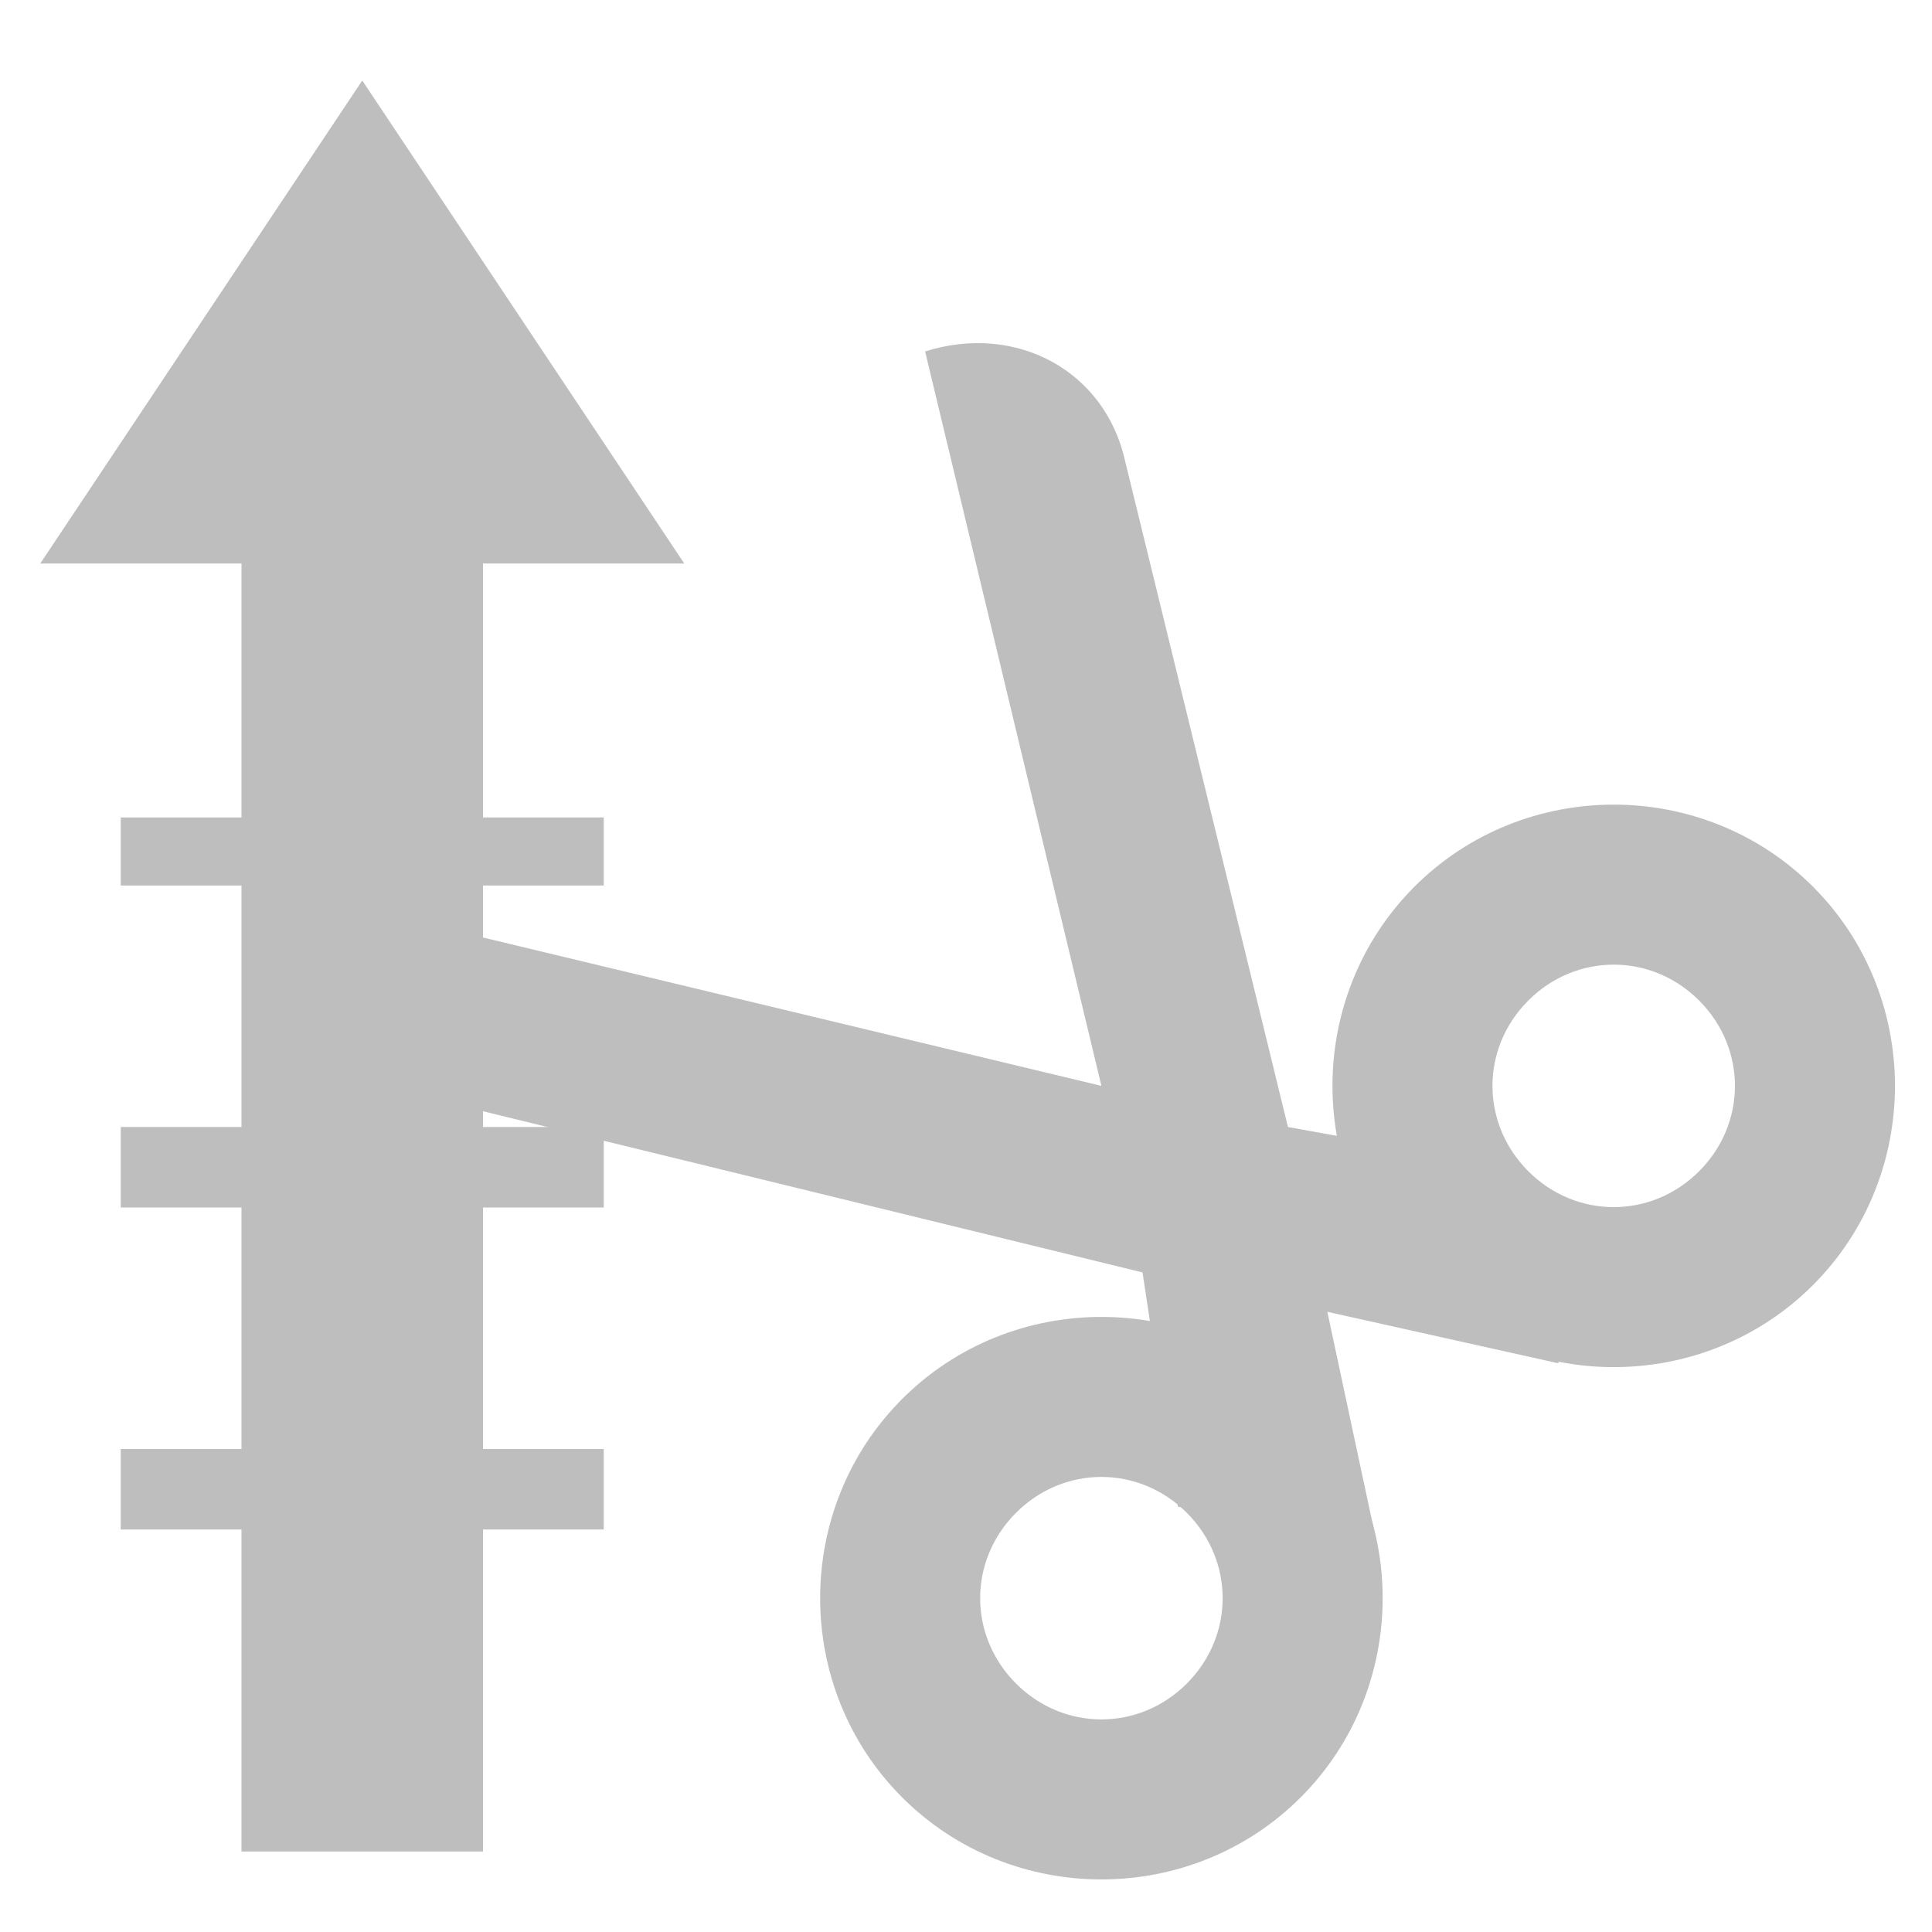
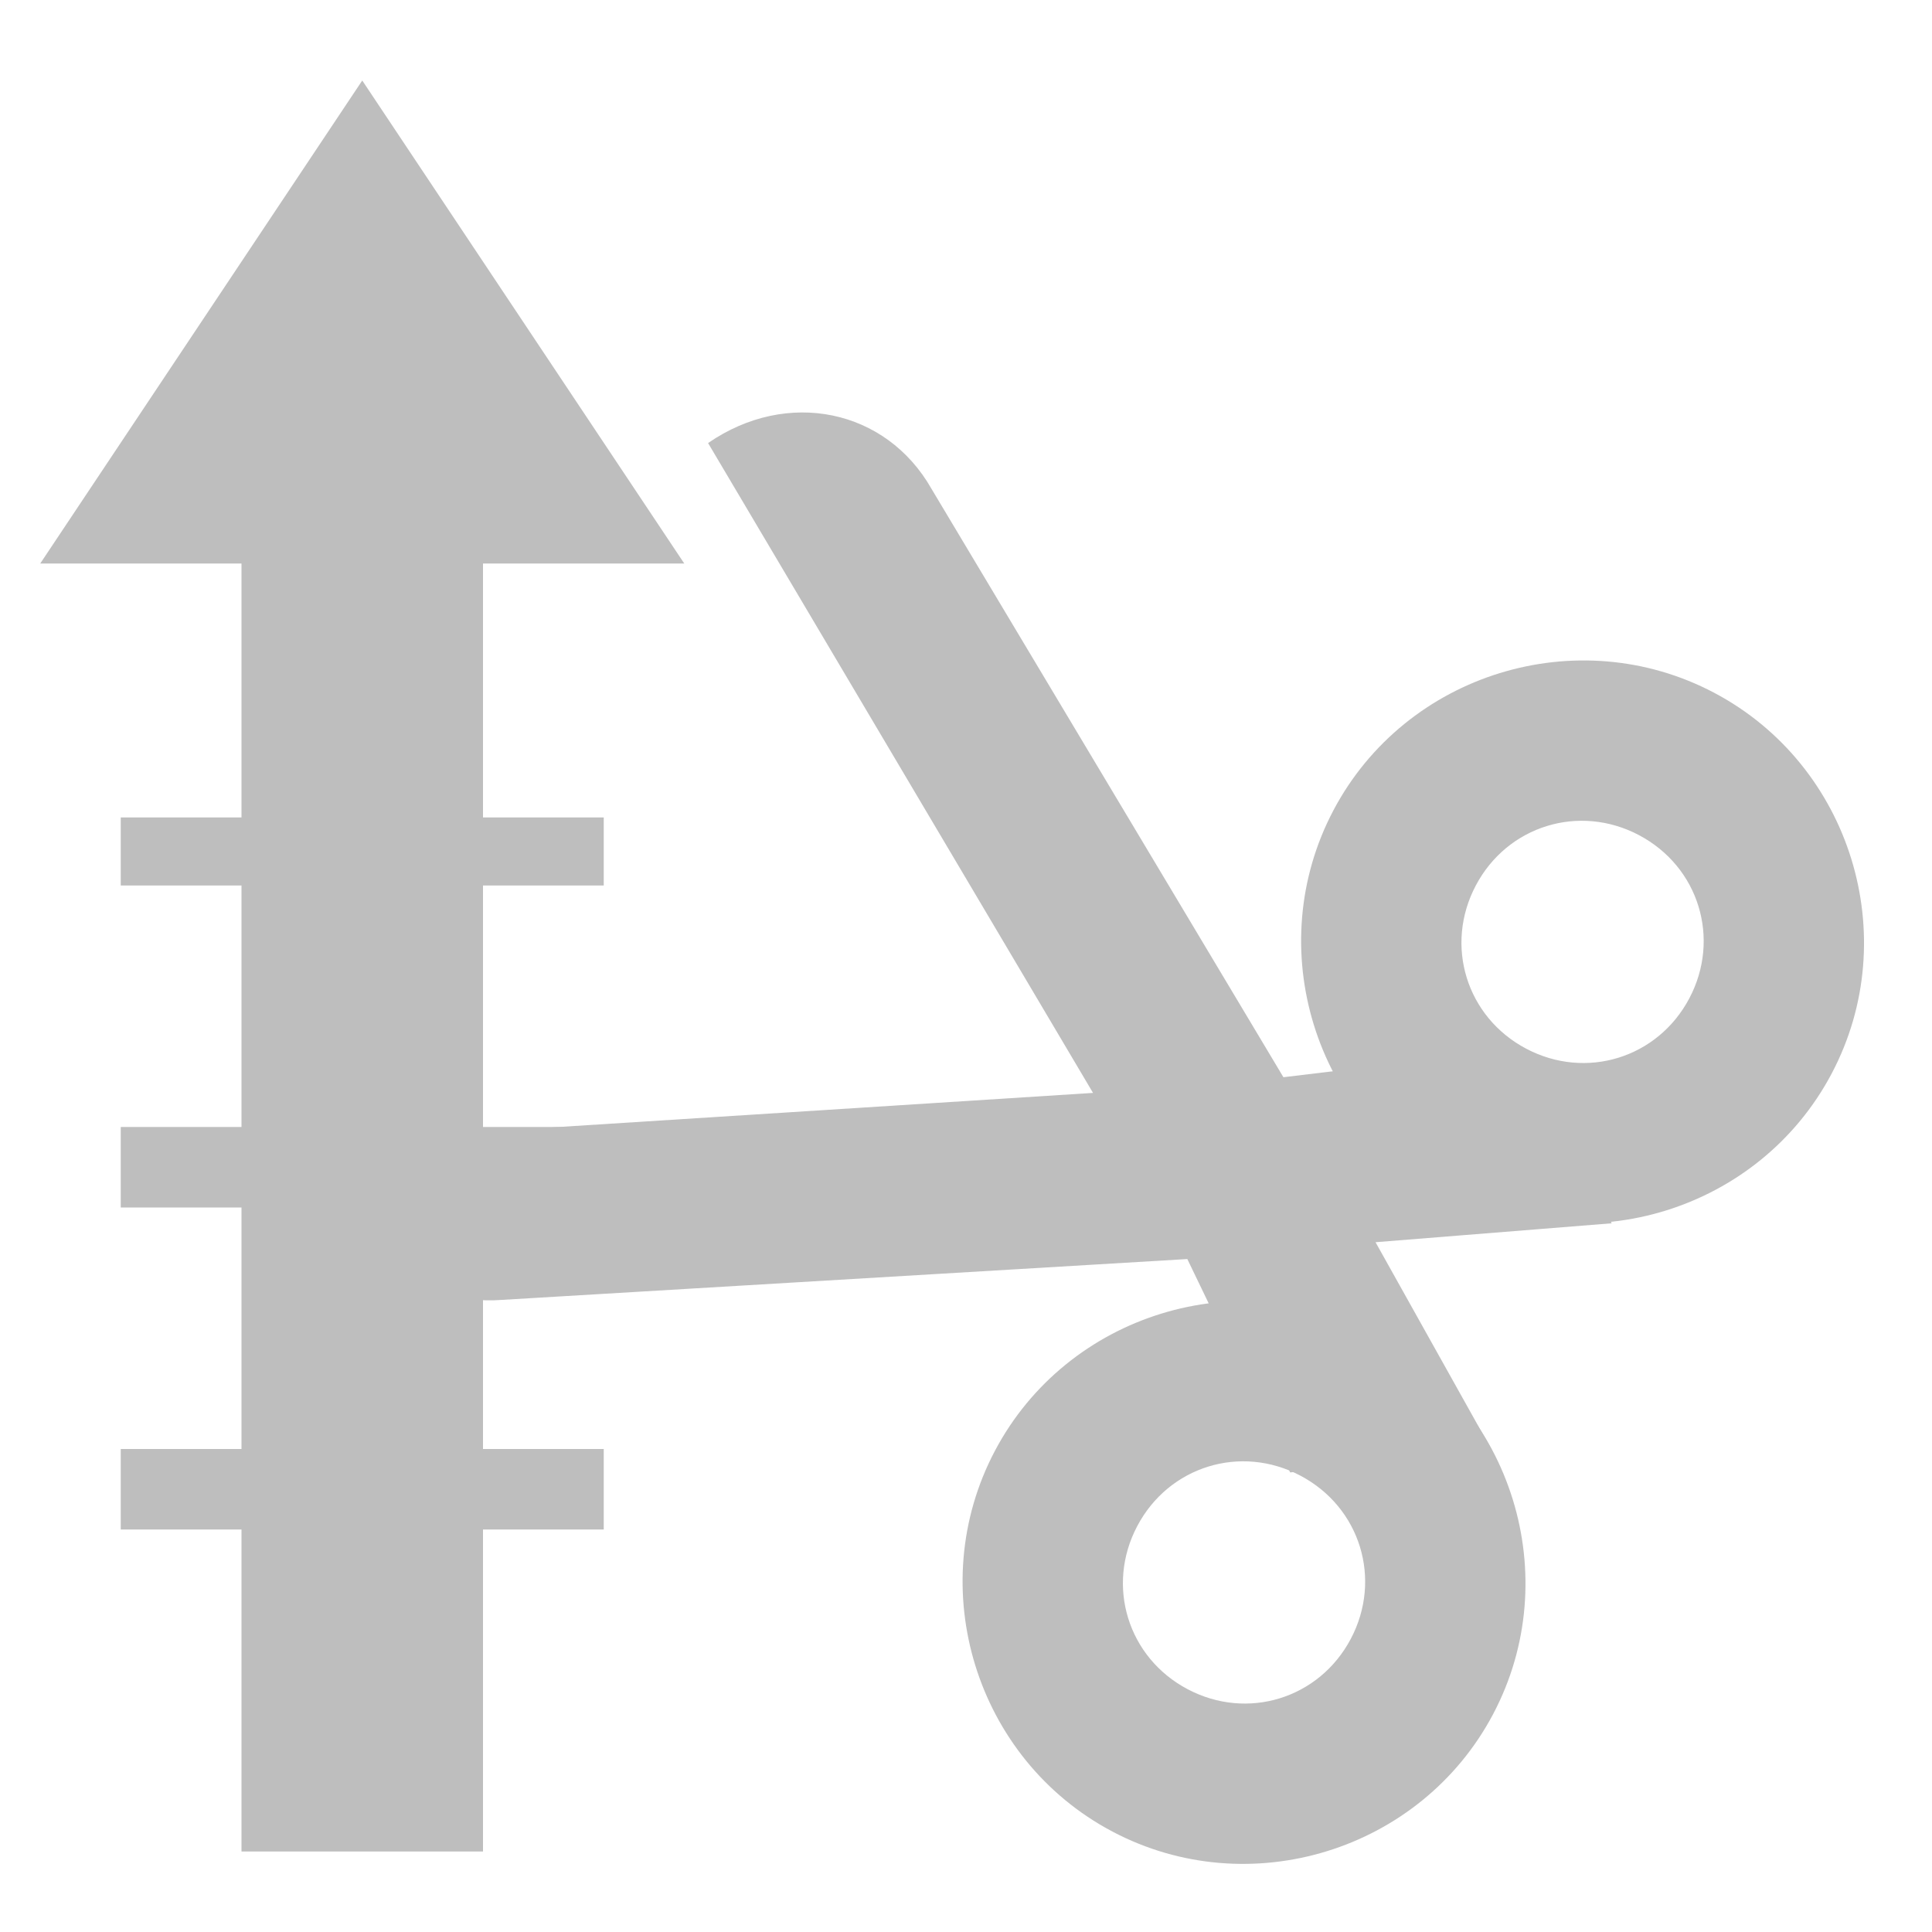
<svg xmlns="http://www.w3.org/2000/svg" width="24" height="24" viewBox="0 0 18 18" version="1.1" id="svg4676">
  <defs id="defs4680" />
  <rect style="opacity:1;fill:#bebebe;fill-opacity:1;stroke:none;stroke-width:0.75;stroke-linejoin:miter;stroke-miterlimit:4;stroke-dasharray:none;stroke-dashoffset:0;stroke-opacity:1;paint-order:markers fill stroke" id="rect6514" width="2.25" height="14.25" x="2.25" y="3" />
  <path style="fill:#bebebe;fill-opacity:1;fill-rule:evenodd;stroke:none;stroke-width:0.802px;stroke-linecap:butt;stroke-linejoin:miter;stroke-opacity:1" d="M 0.375,5.25 3.375,0.75 6.375,5.25 Z" id="path6516-5" />
  <rect style="opacity:1;fill:#bebebe;fill-opacity:1;stroke:none;stroke-width:0.491;stroke-linejoin:miter;stroke-miterlimit:4;stroke-dasharray:none;stroke-dashoffset:0;stroke-opacity:1;paint-order:markers fill stroke" id="rect6546" width="4.5" height="0.75" x="1.125" y="10.5" />
  <rect style="opacity:1;fill:#bebebe;fill-opacity:1;stroke:none;stroke-width:0.451;stroke-linejoin:miter;stroke-miterlimit:4;stroke-dasharray:none;stroke-dashoffset:0;stroke-opacity:1;paint-order:markers fill stroke" id="rect6548" width="4.5" height="0.634" x="1.125" y="7.616" />
  <rect style="opacity:1;fill:#bebebe;fill-opacity:1;stroke:none;stroke-width:0.491;stroke-linejoin:miter;stroke-miterlimit:4;stroke-dasharray:none;stroke-dashoffset:0;stroke-opacity:1;paint-order:markers fill stroke" id="rect6546-3" width="4.5" height="0.75" x="1.125" y="13.5" />
-   <g id="g2581" transform="rotate(-45,9.772659,12.77788)">
+   <g id="g2581" transform="rotate(-62.14289,10.21246,12.21947)">
    <path style="color:#000000;font-style:normal;font-variant:normal;font-weight:normal;font-stretch:normal;font-size:medium;line-height:normal;font-family:sans-serif;text-indent:0;text-align:start;text-decoration:none;text-decoration-line:none;text-decoration-style:solid;text-decoration-color:#000000;letter-spacing:normal;word-spacing:normal;text-transform:none;writing-mode:lr-tb;direction:ltr;baseline-shift:baseline;text-anchor:start;white-space:normal;clip-rule:nonzero;display:inline;overflow:visible;visibility:visible;opacity:1;isolation:auto;mix-blend-mode:normal;color-interpolation:sRGB;color-interpolation-filters:linearRGB;solid-color:#000000;solid-opacity:1;fill:#bebebe;fill-opacity:1;fill-rule:nonzero;stroke:none;stroke-width:1.5;stroke-linecap:butt;stroke-linejoin:round;stroke-miterlimit:4;stroke-dasharray:none;stroke-dashoffset:0;stroke-opacity:1;color-rendering:auto;image-rendering:auto;shape-rendering:auto;text-rendering:auto;enable-background:accumulate" id="path3940" d="m 8.625,11.992 c -1.441,0 -2.625,1.184 -2.625,2.625 0,1.441 1.184,2.625 2.625,2.625 1.441,0 2.625,-1.184 2.625,-2.625 0,-1.441 -1.184,-2.625 -2.625,-2.625 z m 0,1.5 c 0.63,0 1.125,0.495 1.125,1.125 0,0.63 -0.495,1.125 -1.125,1.125 -0.63,0 -1.125,-0.495 -1.125,-1.125 0,-0.63 0.495,-1.125 1.125,-1.125 z" />
    <path style="color:#000000;font-style:normal;font-variant:normal;font-weight:normal;font-stretch:normal;font-size:medium;line-height:normal;font-family:sans-serif;text-indent:0;text-align:start;text-decoration:none;text-decoration-line:none;text-decoration-style:solid;text-decoration-color:#000000;letter-spacing:normal;word-spacing:normal;text-transform:none;writing-mode:lr-tb;direction:ltr;baseline-shift:baseline;text-anchor:start;white-space:normal;clip-rule:nonzero;display:inline;overflow:visible;visibility:visible;opacity:1;isolation:auto;mix-blend-mode:normal;color-interpolation:sRGB;color-interpolation-filters:linearRGB;solid-color:#000000;solid-opacity:1;fill:#bebebe;fill-opacity:1;fill-rule:nonzero;stroke:none;stroke-width:1.5;stroke-linecap:butt;stroke-linejoin:round;stroke-miterlimit:4;stroke-dasharray:none;stroke-dashoffset:0;stroke-opacity:1;color-rendering:auto;image-rendering:auto;shape-rendering:auto;text-rendering:auto;enable-background:accumulate" id="path3942" d="m 15.375,11.992 c -1.441,0 -2.625,1.184 -2.625,2.625 0,1.441 1.184,2.625 2.625,2.625 1.441,0 2.625,-1.184 2.625,-2.625 0,-1.441 -1.184,-2.625 -2.625,-2.625 z m 0,1.5 c 0.63,0 1.125,0.495 1.125,1.125 0,0.63 -0.495,1.125 -1.125,1.125 -0.63,0 -1.125,-0.495 -1.125,-1.125 0,-0.63 0.495,-1.125 1.125,-1.125 z" />
    <path style="display:inline;fill:#bebebe;fill-opacity:1;stroke:none;stroke-width:0.75" id="rect4875" d="m 8.322,5.242 c -0.795,0.415 -1.055,1.319 -0.596,2.039 L 11.042,12.742 9.732,14.518 10.793,16.082 12,14.219 l 1.184,1.863 1.051,-1.498 -1.277,-1.842 3.315,-5.461 c 0.459,-0.72 0.2,-1.624 -0.596,-2.039 L 12,11.242 Z" />
  </g>
</svg>
